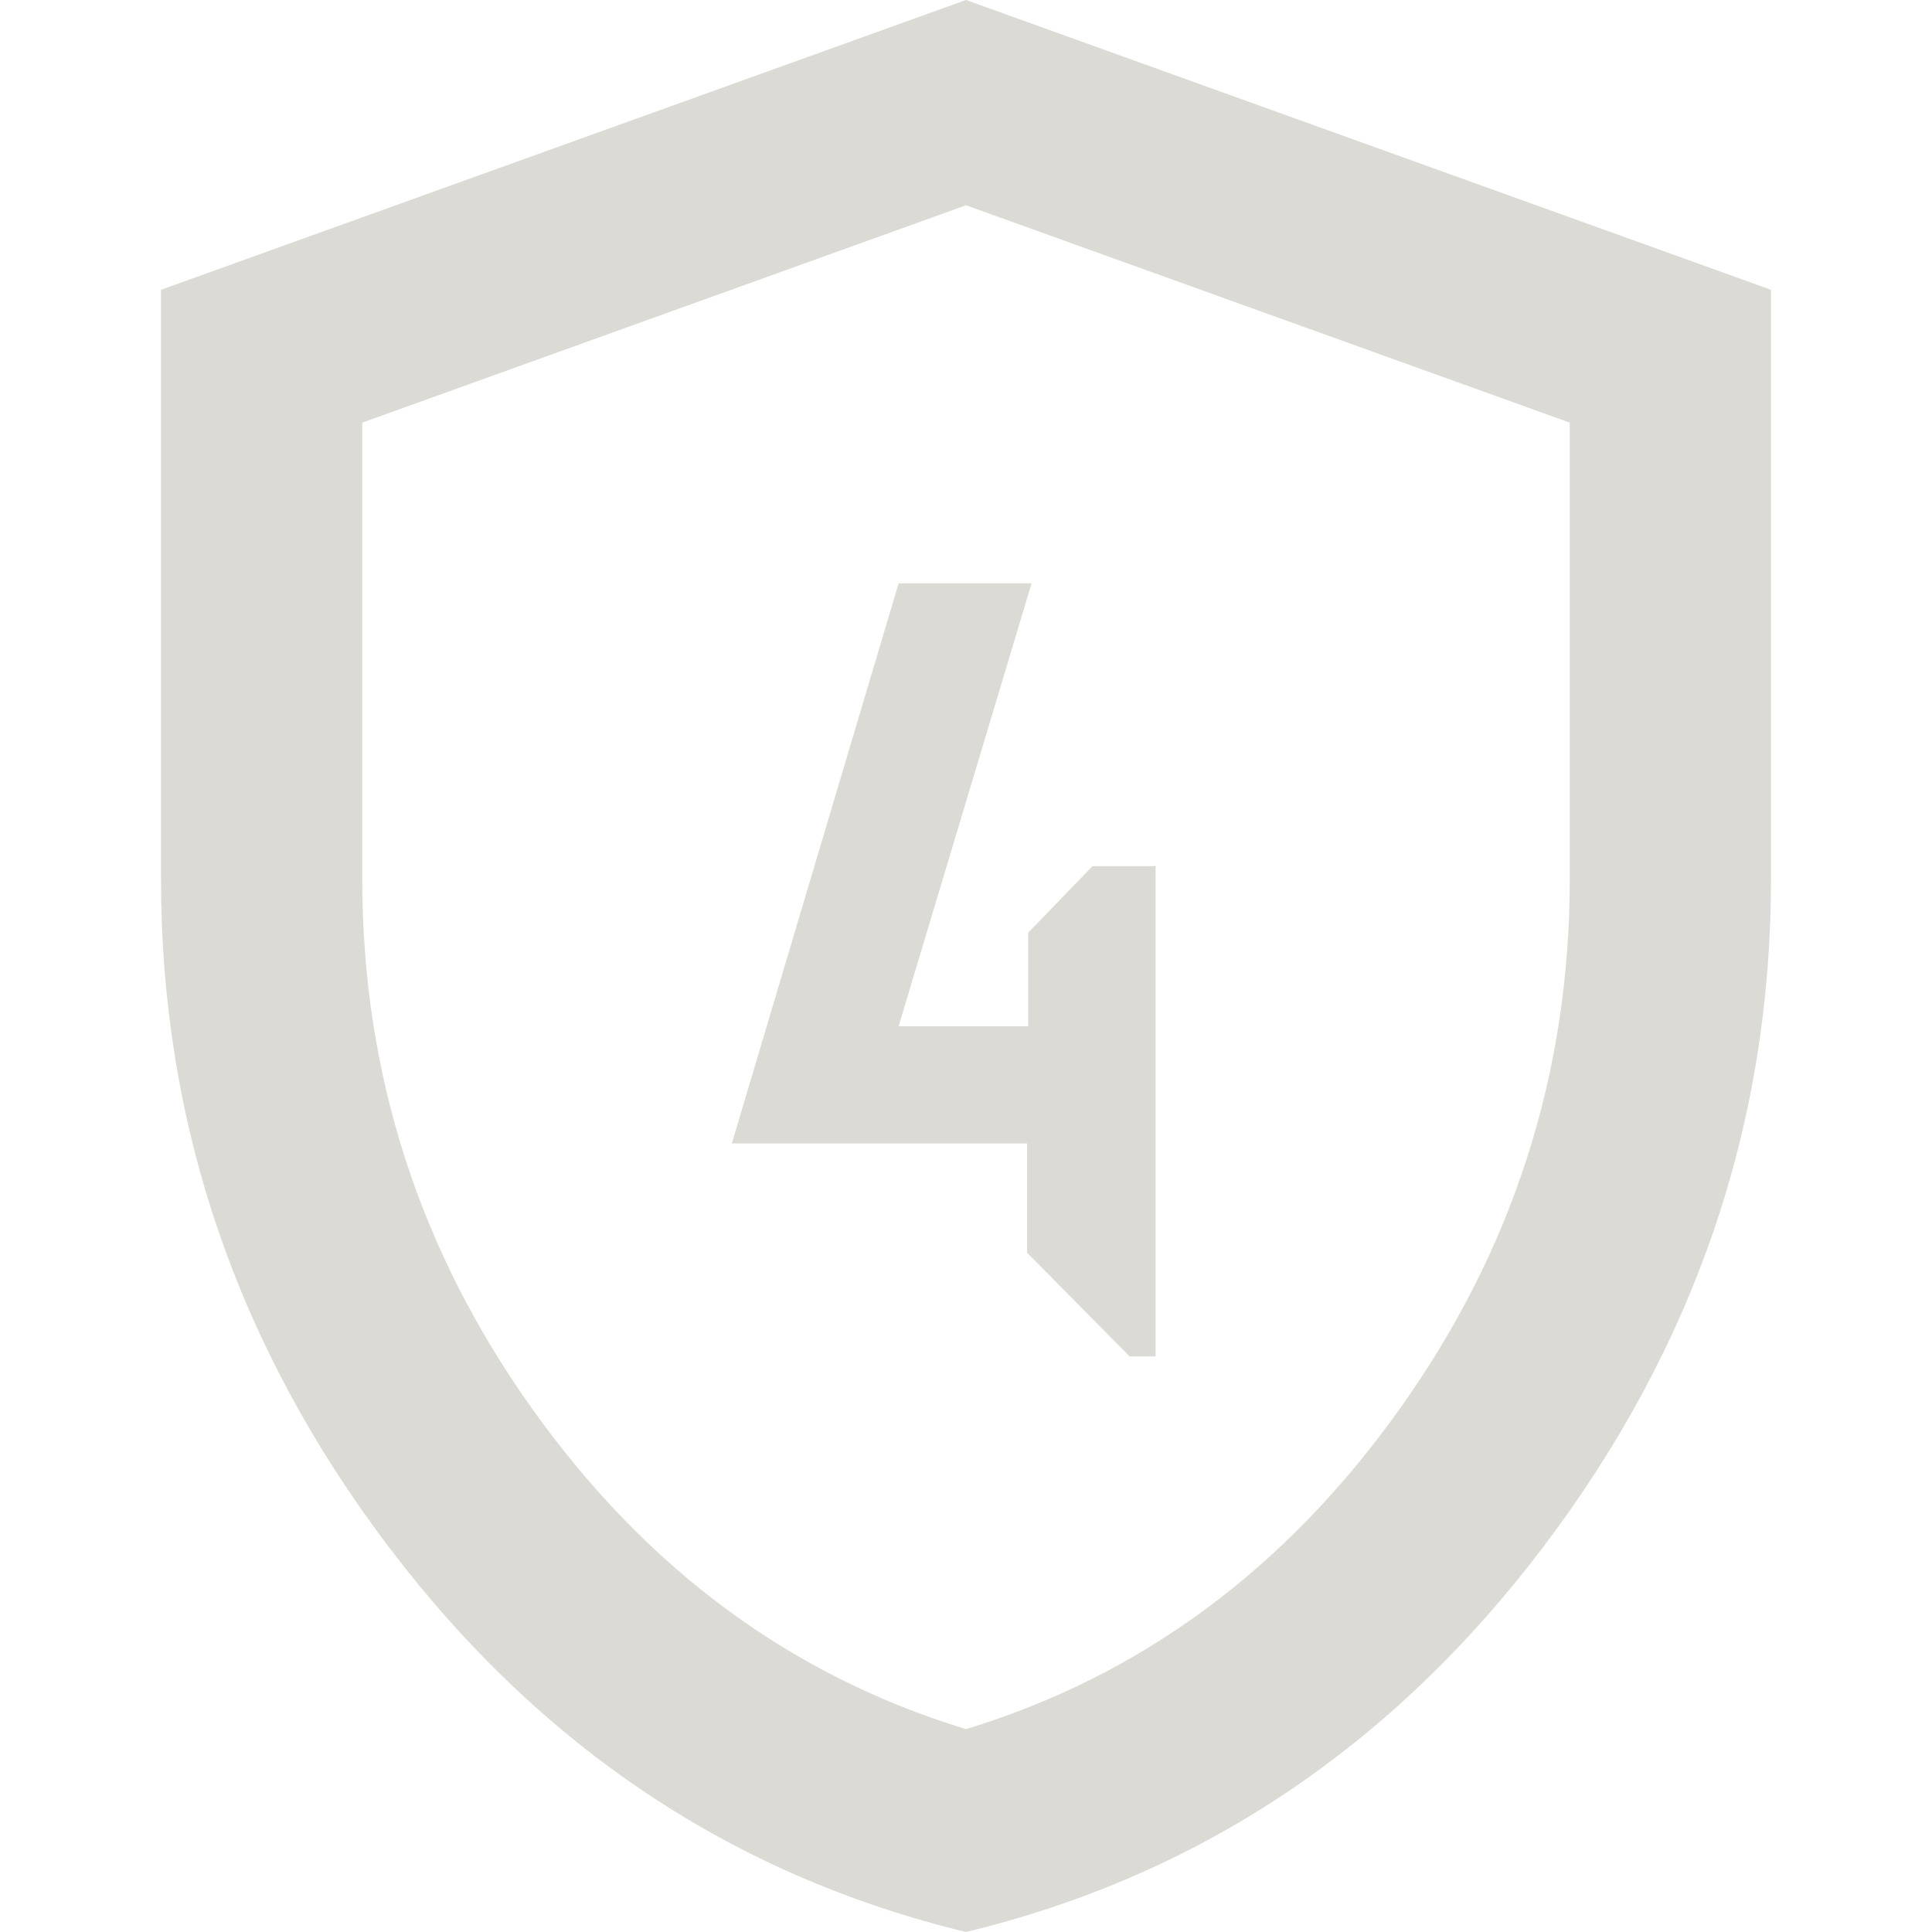
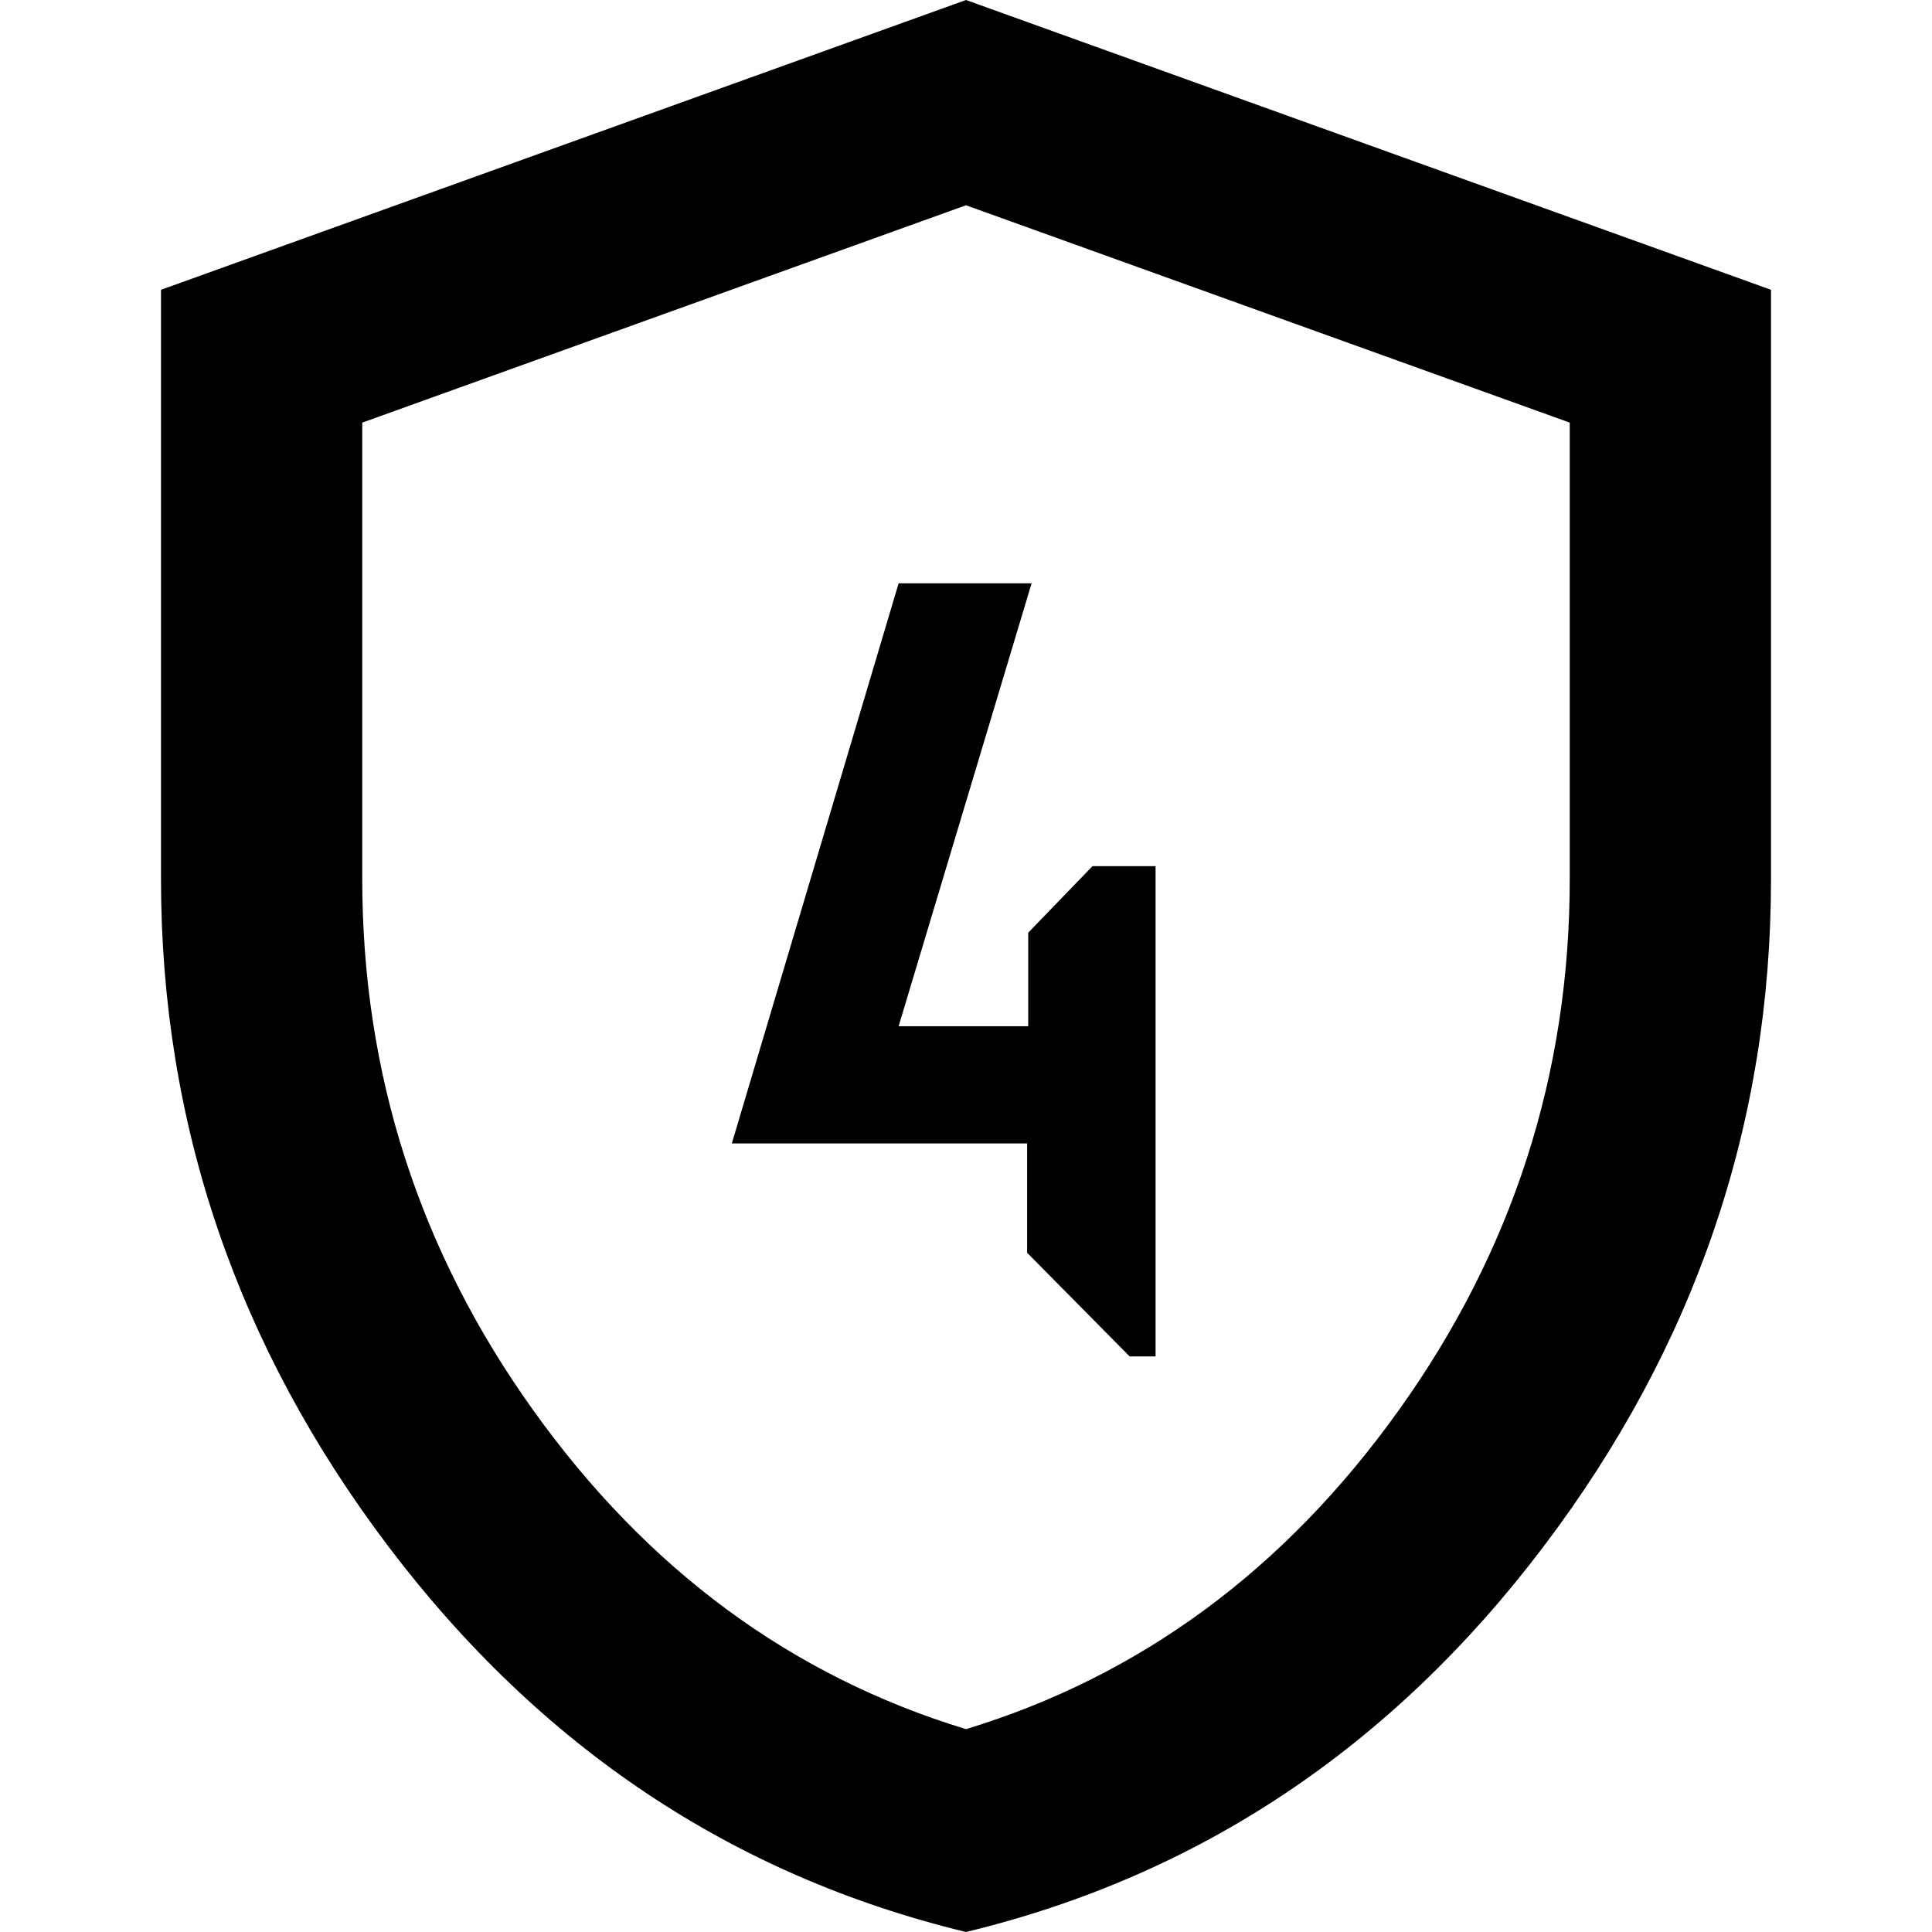
<svg xmlns="http://www.w3.org/2000/svg" width="24" height="24" viewBox="0 0 24 24" fill="none">
-   <path d="M12 24C9.104 23.3 6.714 21.705 4.828 19.215C2.943 16.725 2 13.96 2 10.92V3.6L12 0L22 3.6V10.92C22 13.96 21.057 16.725 19.172 19.215C17.287 21.705 14.896 23.3 12 24ZM12 21.48C14.167 20.82 15.958 19.5 17.375 17.52C18.792 15.54 19.5 13.34 19.5 10.92V5.25L12 2.55L4.5 5.25V10.92C4.5 13.34 5.208 15.54 6.625 17.52C8.042 19.5 9.833 20.82 12 21.48Z" fill="#DBDAD5" />
-   <path d="M11.163 12.748H12.773V11.586L13.571 10.76H14.355V16.85H14.033L12.759 15.562V14.204H9.091L11.163 7.246H12.815L11.163 12.748Z" fill="#DBDAD5" />
+   <path d="M12 24C9.104 23.3 6.714 21.705 4.828 19.215C2.943 16.725 2 13.96 2 10.92V3.6L12 0L22 3.6V10.92C22 13.96 21.057 16.725 19.172 19.215C17.287 21.705 14.896 23.3 12 24ZM12 21.48C14.167 20.82 15.958 19.5 17.375 17.52C18.792 15.54 19.5 13.34 19.5 10.92V5.25L12 2.55L4.5 5.25V10.92C4.5 13.34 5.208 15.54 6.625 17.52C8.042 19.5 9.833 20.82 12 21.48Z" fill="currentColor" />
+   <path d="M11.163 12.748H12.773V11.586L13.571 10.76H14.355V16.85H14.033L12.759 15.562V14.204H9.091L11.163 7.246H12.815L11.163 12.748Z" fill="currentColor" />
</svg>
